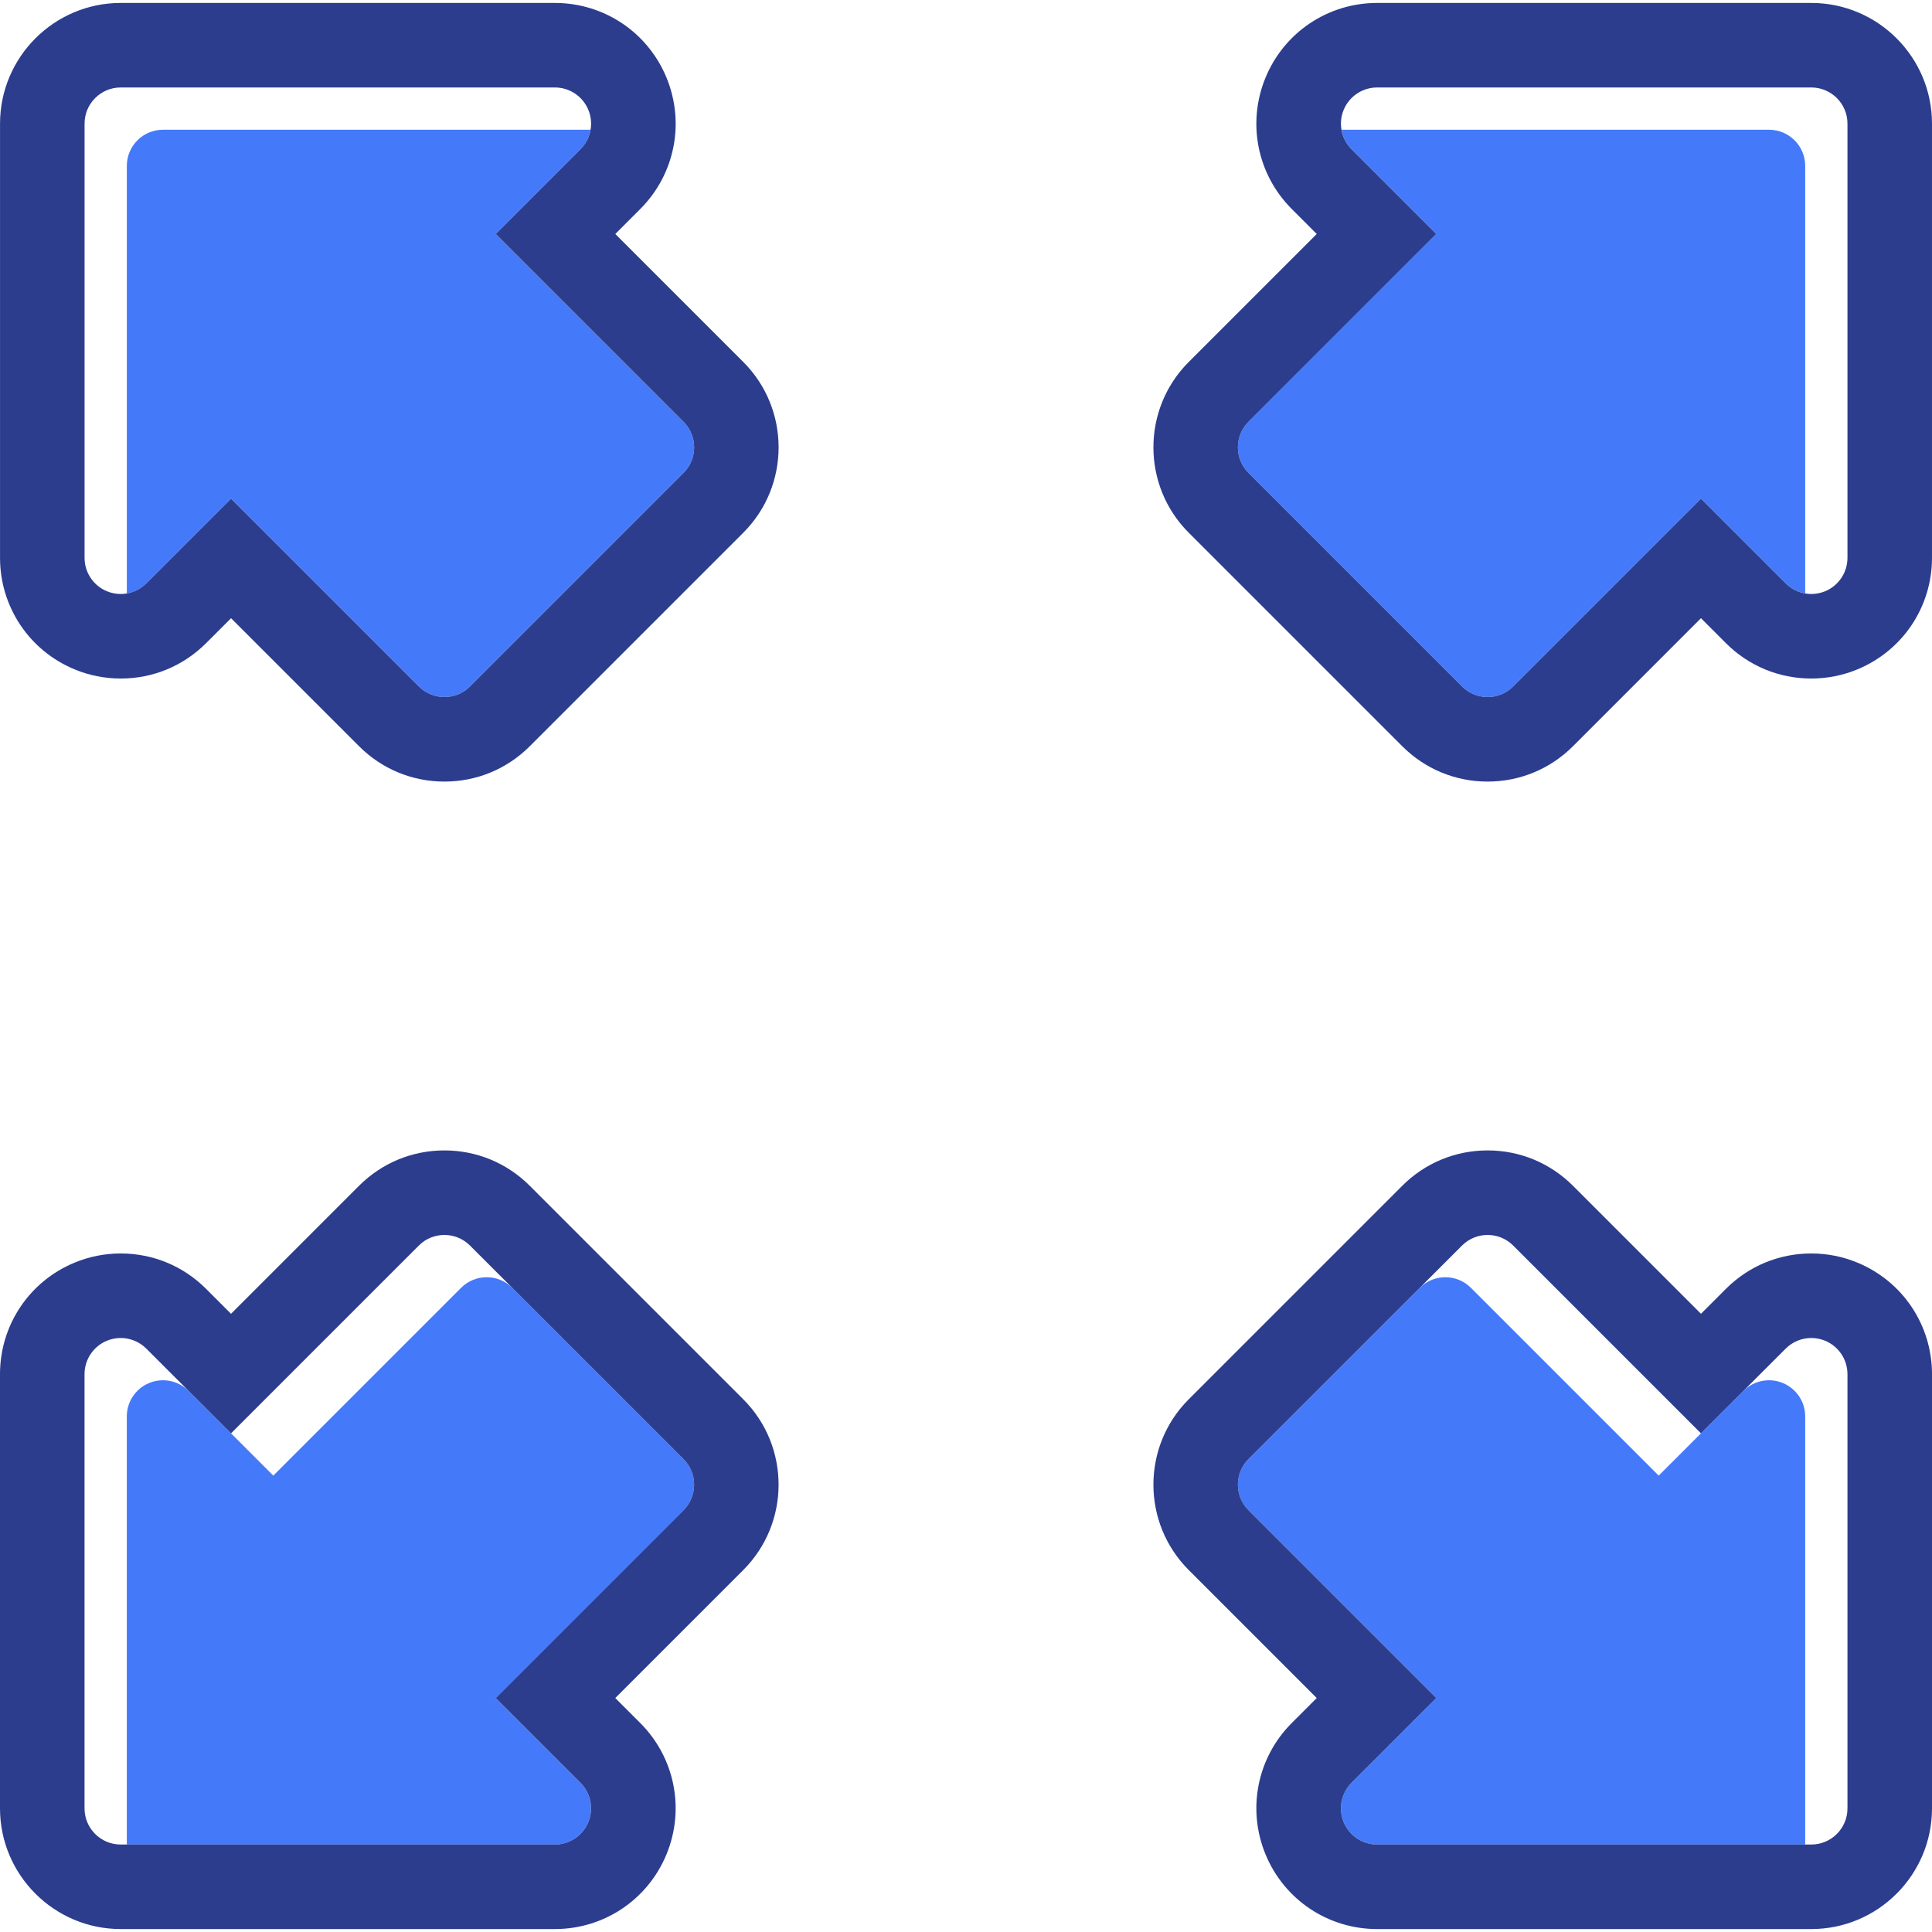
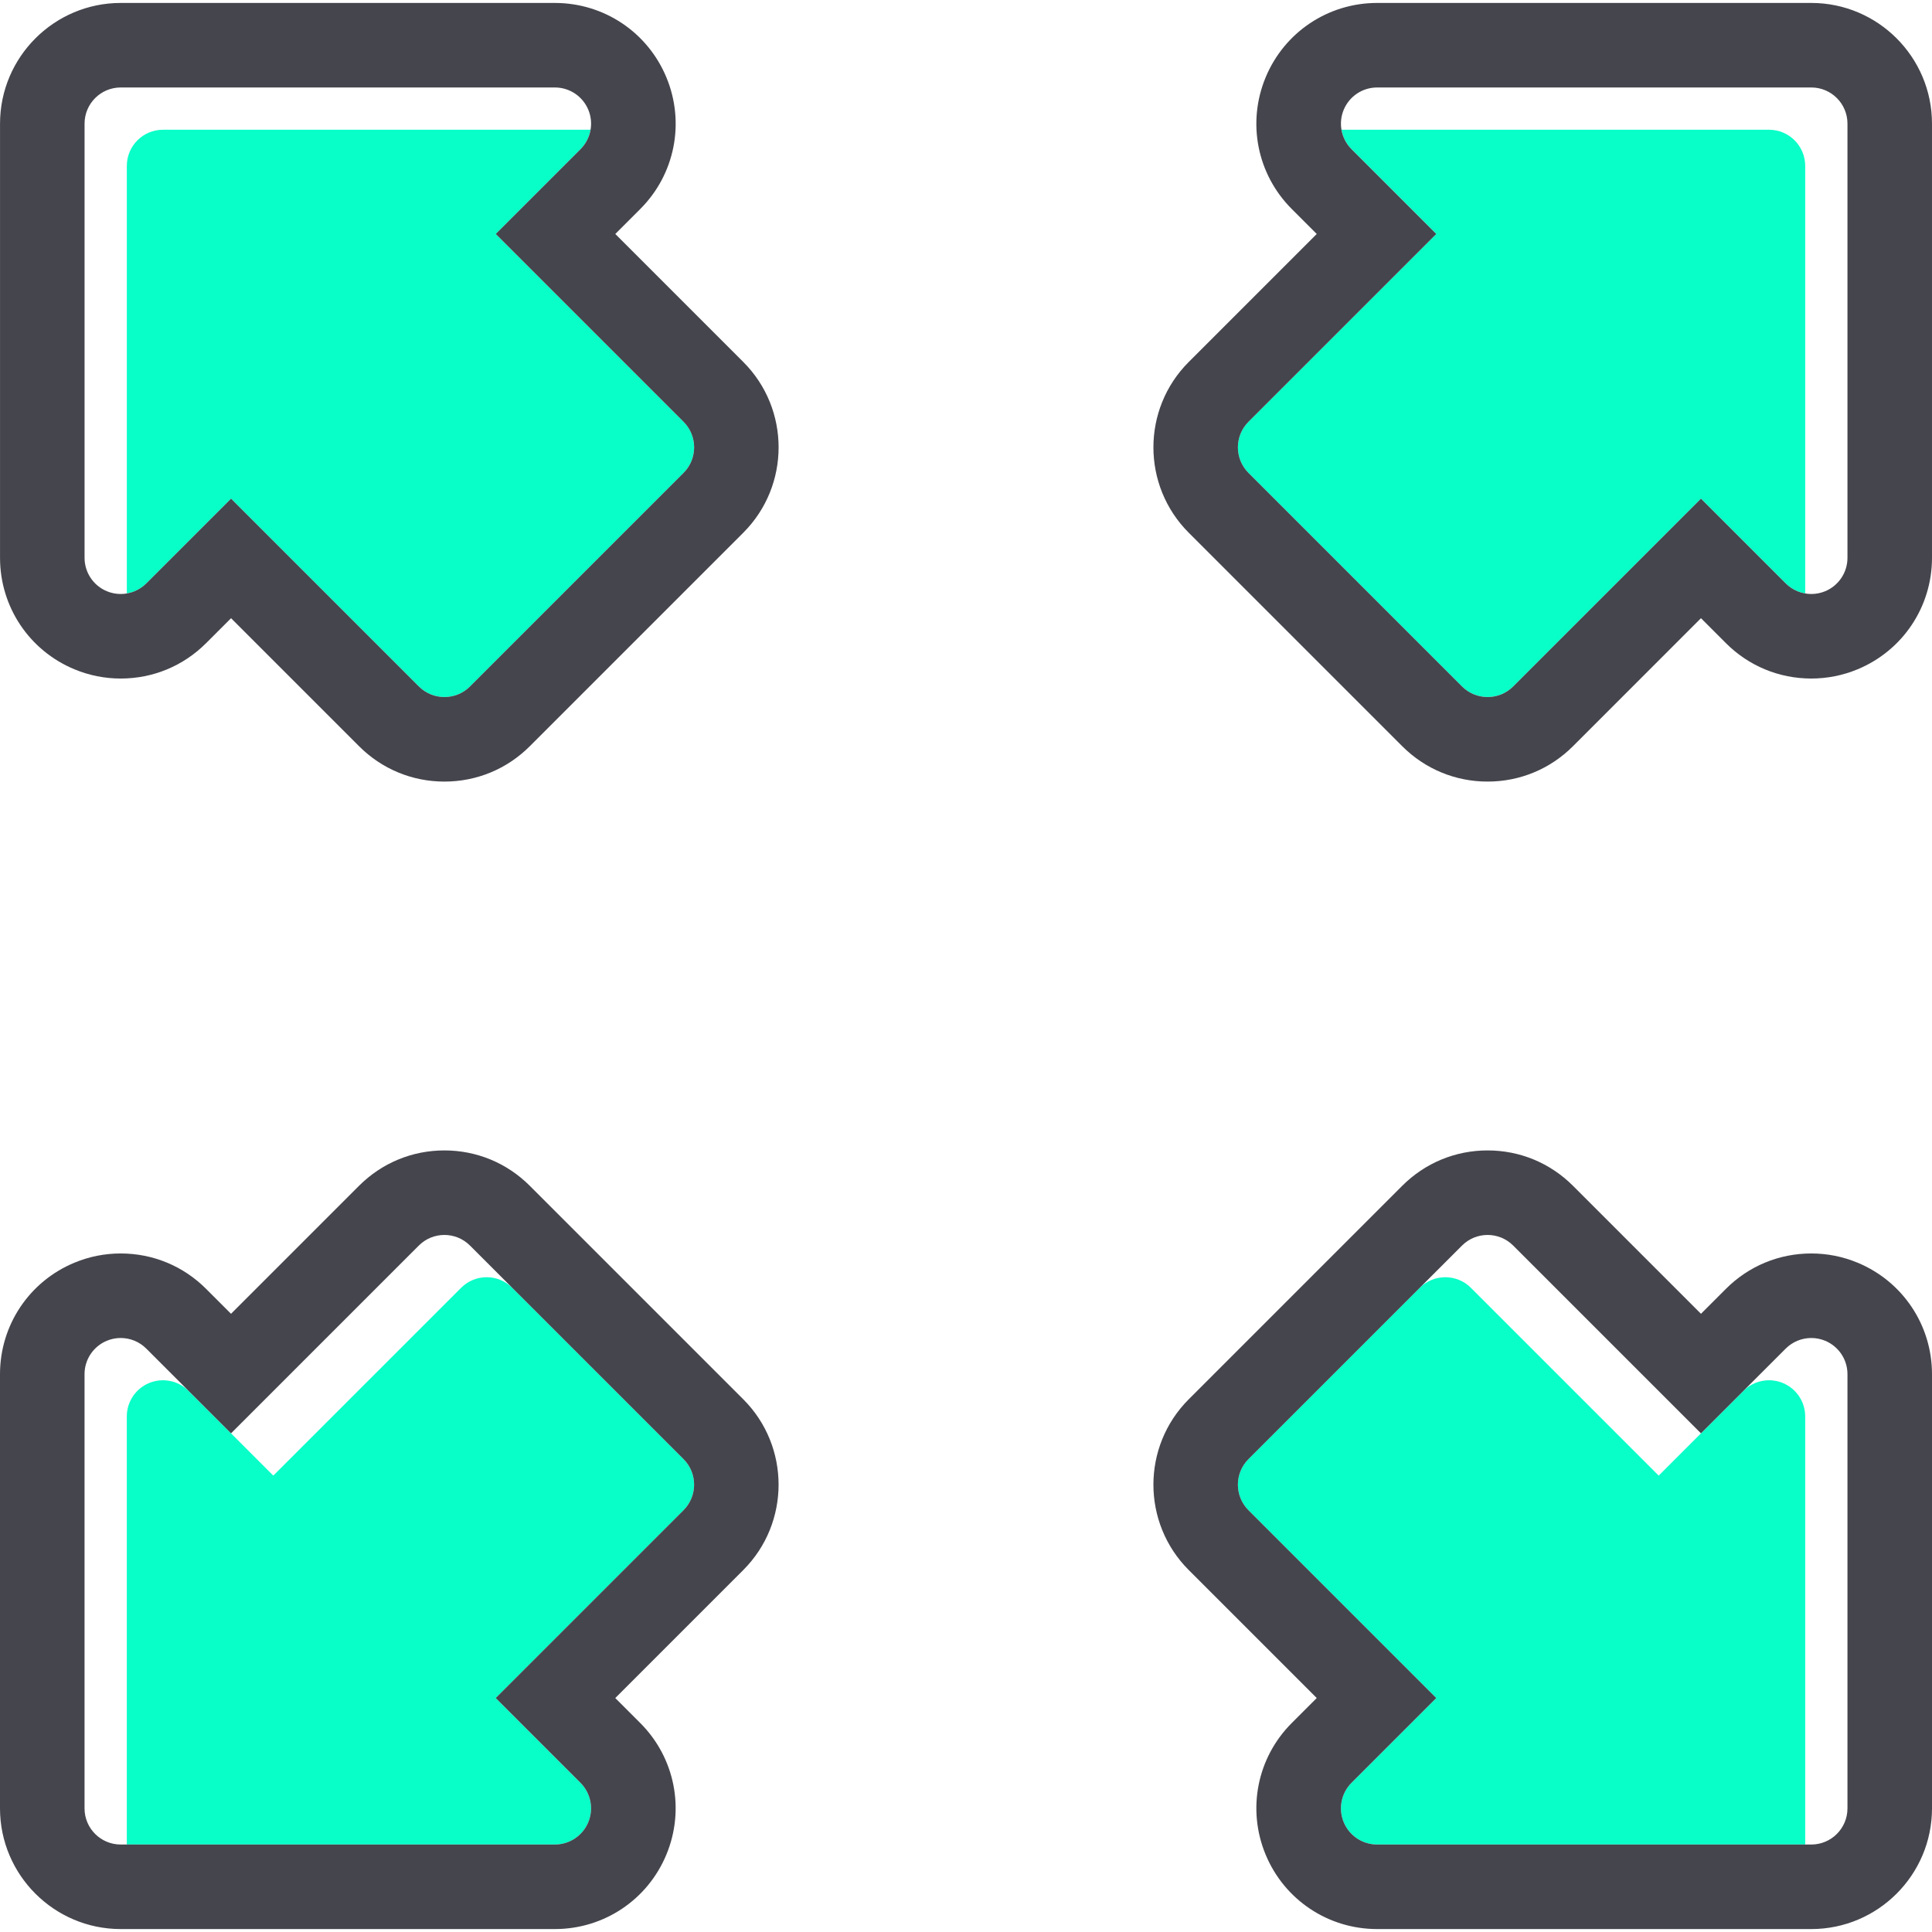
<svg xmlns="http://www.w3.org/2000/svg" version="1.1" id="Capa_1" x="0px" y="0px" viewBox="0 0 457.094 457.094" style="enable-background:new 0 0 457.094 457.094;" xml:space="preserve">
-   <g>
-     <path style="fill:#4479FA;" d="M422.486,138.028c1.28,1.28,2.899,2.083,4.608,2.376l0-101.151c0-4.726-3.831-8.558-8.557-8.558   H317.392c0.293,1.709,1.09,3.329,2.37,4.608l20.05,20.05l-44.431,44.431c-3.342,3.342-3.342,8.76,0,12.102l50.521,50.521   c1.671,1.671,3.861,2.506,6.051,2.506c2.19,0,4.38-0.835,6.05-2.506l8.608-8.608l35.823-35.823L422.486,138.028z" />
-     <path style="fill:#2C3D8E;" d="M428.537,20.696c4.726,0,8.557,3.832,8.557,8.558l0,102.724c0,3.461-2.085,6.582-5.283,7.906   c-1.059,0.438-2.171,0.652-3.273,0.652c-2.227,0-4.416-0.87-6.053-2.507l-20.05-20.05l-44.431,44.431   c-1.671,1.671-3.861,2.506-6.051,2.506c-2.19,0-4.38-0.835-6.051-2.506l-50.521-50.521c-3.342-3.342-3.342-8.76,0-12.102   l44.431-44.431l-20.05-20.05c-2.447-2.447-3.18-6.128-1.855-9.326s4.445-5.283,7.906-5.283H428.537 M428.537,0.696H325.813   c-11.592,0-21.948,6.92-26.384,17.629c-4.436,10.709-2.006,22.925,6.191,31.122l5.908,5.908l-30.289,30.289   c-11.134,11.134-11.134,29.25-0.001,40.385l50.522,50.522c5.394,5.394,12.565,8.364,20.193,8.364c7.628,0,14.799-2.97,20.193-8.364   l30.289-30.29l5.908,5.908c5.395,5.394,12.567,8.365,20.195,8.365c3.768,0,7.444-0.732,10.927-2.174   c10.708-4.435,17.628-14.791,17.628-26.383l0-102.724C457.094,13.507,444.283,0.696,428.537,0.696L428.537,0.696z" />
-     <path style="fill:#4479FA;" d="M34.615,138.028c-1.28,1.28-2.899,2.083-4.608,2.376l0-101.151c0-4.726,3.831-8.558,8.557-8.558   h101.145c-0.293,1.709-1.09,3.329-2.37,4.608l-20.05,20.05l44.431,44.431c3.342,3.342,3.342,8.76,0,12.102l-50.521,50.521   c-1.671,1.671-3.861,2.506-6.051,2.506c-2.19,0-4.38-0.835-6.05-2.506l-8.608-8.608l-35.823-35.823L34.615,138.028z" />
-     <path style="fill:#2C3D8E;" d="M28.564,20.696h102.724c3.461,0,6.581,2.085,7.906,5.283s0.592,6.878-1.855,9.326l-20.05,20.05   l44.431,44.431c3.342,3.342,3.342,8.76,0,12.102l-50.521,50.521c-1.671,1.671-3.861,2.506-6.051,2.506   c-2.19,0-4.38-0.835-6.051-2.506l-44.431-44.431l-20.05,20.05c-1.637,1.637-3.826,2.507-6.053,2.507   c-1.102,0-2.214-0.213-3.273-0.652c-3.198-1.324-5.283-4.445-5.283-7.906l0-102.724C20.007,24.527,23.838,20.696,28.564,20.696    M28.564,0.696c-15.747,0-28.557,12.811-28.557,28.558l0,102.724c0,11.593,6.92,21.949,17.628,26.383   c3.483,1.442,7.159,2.174,10.927,2.174c7.629,0,14.8-2.971,20.195-8.365l5.908-5.908l30.289,30.29   c5.394,5.394,12.565,8.364,20.193,8.364c7.628,0,14.799-2.97,20.193-8.364l50.522-50.522c11.134-11.135,11.133-29.251-0.001-40.385   l-30.289-30.289l5.908-5.908c8.197-8.196,10.627-20.413,6.191-31.122c-4.436-10.709-14.792-17.629-26.384-17.629H28.564   L28.564,0.696z" />
-     <g>
-       <path style="fill:#4479FA;" d="M421.811,327.211c-3.197-1.324-6.877-0.593-9.324,1.854l-10.052,10.052h0l-10,10l-44.431-44.431    c-3.342-3.342-8.76-3.342-12.102,0l-2.63,2.63l-37.893,37.893c-3.34,3.342-3.34,8.759,0.002,12.1l44.431,44.431l-20.05,20.05    c-2.447,2.447-3.18,6.128-1.855,9.326s4.445,5.283,7.906,5.283h101.281l0-101.281    C427.094,331.656,425.009,328.535,421.811,327.211z" />
-       <path style="fill:#2C3D8E;" d="M351.953,292.179c2.19,0,4.38,0.835,6.051,2.506l44.431,44.431l20.05-20.05    c1.637-1.637,3.826-2.507,6.053-2.507c1.102,0,2.214,0.213,3.273,0.652c3.198,1.324,5.283,4.445,5.283,7.906l0,102.724    c0,4.726-3.831,8.558-8.557,8.558H325.813c-3.461,0-6.581-2.085-7.906-5.283s-0.592-6.878,1.855-9.326l20.05-20.05l-44.431-44.431    c-3.342-3.342-3.342-8.76,0-12.102l50.521-50.521C347.573,293.014,349.763,292.179,351.953,292.179 M351.953,272.179    c-7.628,0-14.799,2.971-20.193,8.364l-50.521,50.521c-11.135,11.136-11.134,29.253,0,40.387l30.289,30.289l-5.908,5.908    c-8.196,8.196-10.626,20.412-6.19,31.122c4.436,10.709,14.792,17.629,26.384,17.629h102.724c15.747,0,28.557-12.811,28.557-28.558    l0-102.724c0-11.593-6.92-21.949-17.631-26.384c-3.48-1.442-7.156-2.173-10.924-2.174c-7.629,0-14.801,2.97-20.196,8.364    l-5.909,5.909l-30.289-30.289C366.753,275.15,359.581,272.179,351.953,272.179L351.953,272.179z" />
-     </g>
-     <g>
-       <path style="fill:#4479FA;" d="M35.283,327.211c3.197-1.324,6.877-0.593,9.324,1.854l10.052,10.052h0l10,10l44.431-44.431    c3.342-3.342,8.76-3.342,12.102,0l2.63,2.63l37.893,37.893c3.34,3.342,3.34,8.759-0.002,12.1l-44.431,44.431l20.05,20.05    c2.447,2.447,3.18,6.128,1.855,9.326s-4.445,5.283-7.906,5.283H30l0-101.281C30,331.656,32.085,328.535,35.283,327.211z" />
-       <path style="fill:#2C3D8E;" d="M105.141,292.179c2.19,0,4.38,0.835,6.051,2.506l50.521,50.521c3.342,3.342,3.342,8.76,0,12.102    l-44.431,44.431l20.05,20.05c2.447,2.447,3.18,6.128,1.855,9.326s-4.445,5.283-7.906,5.283H28.557    c-4.726,0-8.557-3.832-8.557-8.558l0-102.724c0-3.461,2.085-6.582,5.283-7.906c1.059-0.438,2.171-0.652,3.273-0.652    c2.227,0,4.416,0.87,6.053,2.507l20.05,20.05l44.431-44.431C100.761,293.014,102.951,292.179,105.141,292.179 M105.141,272.179    c-7.628,0-14.799,2.971-20.193,8.364l-30.289,30.289l-5.909-5.909c-5.394-5.394-12.566-8.364-20.196-8.364    c-3.767,0-7.443,0.732-10.924,2.174C6.921,303.168,0,313.524,0,325.117L0,427.84c0,15.747,12.811,28.558,28.557,28.558h102.724    c11.592,0,21.948-6.92,26.384-17.629c4.436-10.709,2.006-22.926-6.19-31.122l-5.908-5.908l30.289-30.289    c11.134-11.134,11.135-29.251,0-40.387l-50.521-50.521C119.94,275.15,112.769,272.179,105.141,272.179L105.141,272.179z" />
-     </g>
+   <style>
+ 		.fill{
+ 			fill: #45454d;
+ 		}
+ 
+ 		.outline{
+ 			fill : #08ffc8;
+ 		}
+ 		.parent-group-1 .outline{
+ 			transform: translate(-10%,10%);
+ 			animation: line .9s .1s alternate infinite;
+ 		}
+ 		.parent-group-1 .fill{
+ 			transform: translate(-10%,10%);
+ 			animation: line 1s alternate infinite;
+ 		}
+ 
+ 		.parent-group-2 .outline{
+ 			transform: translate(10%,10%);
+ 			animation: line2 .9s .1s alternate infinite;
+ 		}
+ 		.parent-group-2 .fill{
+ 			transform: translate(10%,10%);
+ 			animation: line2 1s alternate infinite;
+ 		}
+ 
+ 		.parent-group-3 .outline{
+ 			transform: translate(-10%,-10%);
+ 			animation: line3 .9s .1s alternate infinite;
+ 		}
+ 		.parent-group-3 .fill{
+ 			transform: translate(-10%,-10%);
+ 			animation: line3 1s alternate infinite;
+ 		}
+ 
+ 		.parent-group-4 .outline{
+ 			transform: translate(10%,-10%);
+ 			animation: line4 .9s .1s alternate infinite;
+ 		}
+ 		.parent-group-4 .fill{
+ 			transform: translate(10%,-10%);
+ 			animation: line4 1s alternate infinite;
+ 		}
+ 
+ 		@keyframes line{
+ 			50%{
+ 				transform: translate(0%, -0%);
+ 			}
+ 			100%{
+ 				transform: translate(-5%,5%);
+ 			}
+ 		}
+ 
+ 		@keyframes line2{
+ 			50%{
+ 				transform: translate(0%, 0%);
+ 			}
+ 			100%{
+ 				transform: translate(5%,5%);
+ 			}
+ 		}
+ 
+ 		@keyframes line3{
+ 			50%{
+ 				transform: translate(0%, 0%);
+ 			}
+ 			100%{
+ 				transform: translate(-5%,-5%);
+ 			}
+ 		}
+ 
+ 		@keyframes line4{
+ 			50%{
+ 				transform: translate(0%, 0%);
+ 			}
+ 			100%{
+ 				transform: translate(5%,-5%);
+ 			}
+ 		}
+ 	</style>
+   <g class="parent-group-1">
+     <path class="outline" d="M422.486,138.028c1.28,1.28,2.899,2.083,4.608,2.376l0-101.151c0-4.726-3.831-8.558-8.557-8.558   H317.392c0.293,1.709,1.09,3.329,2.37,4.608l20.05,20.05l-44.431,44.431c-3.342,3.342-3.342,8.76,0,12.102l50.521,50.521   c1.671,1.671,3.861,2.506,6.051,2.506c2.19,0,4.38-0.835,6.05-2.506l8.608-8.608l35.823-35.823L422.486,138.028z" />
+     <path class="fill" d="M428.537,20.696c4.726,0,8.557,3.832,8.557,8.558l0,102.724c0,3.461-2.085,6.582-5.283,7.906   c-1.059,0.438-2.171,0.652-3.273,0.652c-2.227,0-4.416-0.87-6.053-2.507l-20.05-20.05l-44.431,44.431   c-1.671,1.671-3.861,2.506-6.051,2.506c-2.19,0-4.38-0.835-6.051-2.506l-50.521-50.521c-3.342-3.342-3.342-8.76,0-12.102   l44.431-44.431l-20.05-20.05c-2.447-2.447-3.18-6.128-1.855-9.326s4.445-5.283,7.906-5.283H428.537 M428.537,0.696H325.813   c-11.592,0-21.948,6.92-26.384,17.629c-4.436,10.709-2.006,22.925,6.191,31.122l5.908,5.908l-30.289,30.289   c-11.134,11.134-11.134,29.25-0.001,40.385l50.522,50.522c5.394,5.394,12.565,8.364,20.193,8.364c7.628,0,14.799-2.97,20.193-8.364   l30.289-30.29l5.908,5.908c5.395,5.394,12.567,8.365,20.195,8.365c3.768,0,7.444-0.732,10.927-2.174   c10.708-4.435,17.628-14.791,17.628-26.383l0-102.724C457.094,13.507,444.283,0.696,428.537,0.696L428.537,0.696z" />
  </g>
-   <g />
-   <g />
-   <g />
-   <g />
-   <g />
-   <g />
-   <g />
-   <g />
-   <g />
-   <g />
-   <g />
-   <g />
-   <g />
-   <g />
-   <g />
+   <g class="parent-group-2">
+     <path class="outline" d="M34.615,138.028c-1.28,1.28-2.899,2.083-4.608,2.376l0-101.151c0-4.726,3.831-8.558,8.557-8.558   h101.145c-0.293,1.709-1.09,3.329-2.37,4.608l-20.05,20.05l44.431,44.431c3.342,3.342,3.342,8.76,0,12.102l-50.521,50.521   c-1.671,1.671-3.861,2.506-6.051,2.506c-2.19,0-4.38-0.835-6.05-2.506l-8.608-8.608l-35.823-35.823L34.615,138.028z" />
+     <path class="fill" d="M28.564,20.696h102.724c3.461,0,6.581,2.085,7.906,5.283s0.592,6.878-1.855,9.326l-20.05,20.05   l44.431,44.431c3.342,3.342,3.342,8.76,0,12.102l-50.521,50.521c-1.671,1.671-3.861,2.506-6.051,2.506   c-2.19,0-4.38-0.835-6.051-2.506l-44.431-44.431l-20.05,20.05c-1.637,1.637-3.826,2.507-6.053,2.507   c-1.102,0-2.214-0.213-3.273-0.652c-3.198-1.324-5.283-4.445-5.283-7.906l0-102.724C20.007,24.527,23.838,20.696,28.564,20.696    M28.564,0.696c-15.747,0-28.557,12.811-28.557,28.558l0,102.724c0,11.593,6.92,21.949,17.628,26.383   c3.483,1.442,7.159,2.174,10.927,2.174c7.629,0,14.8-2.971,20.195-8.365l5.908-5.908l30.289,30.29   c5.394,5.394,12.565,8.364,20.193,8.364c7.628,0,14.799-2.97,20.193-8.364l50.522-50.522c11.134-11.135,11.133-29.251-0.001-40.385   l-30.289-30.289l5.908-5.908c8.197-8.196,10.627-20.413,6.191-31.122c-4.436-10.709-14.792-17.629-26.384-17.629H28.564   L28.564,0.696z" />
+   </g>
+   <g class="parent-group-3">
+     <path class="outline" d="M421.811,327.211c-3.197-1.324-6.877-0.593-9.324,1.854l-10.052,10.052h0l-10,10l-44.431-44.431   c-3.342-3.342-8.76-3.342-12.102,0l-2.63,2.63l-37.893,37.893c-3.34,3.342-3.34,8.759,0.002,12.1l44.431,44.431l-20.05,20.05   c-2.447,2.447-3.18,6.128-1.855,9.326s4.445,5.283,7.906,5.283h101.281l0-101.281   C427.094,331.656,425.009,328.535,421.811,327.211z" />
+     <path class="fill" d="M351.953,292.179c2.19,0,4.38,0.835,6.051,2.506l44.431,44.431l20.05-20.05   c1.637-1.637,3.826-2.507,6.053-2.507c1.102,0,2.214,0.213,3.273,0.652c3.198,1.324,5.283,4.445,5.283,7.906l0,102.724   c0,4.726-3.831,8.558-8.557,8.558H325.813c-3.461,0-6.581-2.085-7.906-5.283s-0.592-6.878,1.855-9.326l20.05-20.05l-44.431-44.431   c-3.342-3.342-3.342-8.76,0-12.102l50.521-50.521C347.573,293.014,349.763,292.179,351.953,292.179 M351.953,272.179   c-7.628,0-14.799,2.971-20.193,8.364l-50.521,50.521c-11.135,11.136-11.134,29.253,0,40.387l30.289,30.289l-5.908,5.908   c-8.196,8.196-10.626,20.412-6.19,31.122c4.436,10.709,14.792,17.629,26.384,17.629h102.724c15.747,0,28.557-12.811,28.557-28.558   l0-102.724c0-11.593-6.92-21.949-17.631-26.384c-3.48-1.442-7.156-2.173-10.924-2.174c-7.629,0-14.801,2.97-20.196,8.364   l-5.909,5.909l-30.289-30.289C366.753,275.15,359.581,272.179,351.953,272.179L351.953,272.179z" />
+   </g>
+   <g class="parent-group-4">
+     <path class="outline" d="M35.283,327.211c3.197-1.324,6.877-0.593,9.324,1.854l10.052,10.052h0l10,10l44.431-44.431   c3.342-3.342,8.76-3.342,12.102,0l2.63,2.63l37.893,37.893c3.34,3.342,3.34,8.759-0.002,12.1l-44.431,44.431l20.05,20.05   c2.447,2.447,3.18,6.128,1.855,9.326s-4.445,5.283-7.906,5.283H30l0-101.281C30,331.656,32.085,328.535,35.283,327.211z" />
+     <path class="fill" d="M105.141,292.179c2.19,0,4.38,0.835,6.051,2.506l50.521,50.521c3.342,3.342,3.342,8.76,0,12.102   l-44.431,44.431l20.05,20.05c2.447,2.447,3.18,6.128,1.855,9.326s-4.445,5.283-7.906,5.283H28.557   c-4.726,0-8.557-3.832-8.557-8.558l0-102.724c0-3.461,2.085-6.582,5.283-7.906c1.059-0.438,2.171-0.652,3.273-0.652   c2.227,0,4.416,0.87,6.053,2.507l20.05,20.05l44.431-44.431C100.761,293.014,102.951,292.179,105.141,292.179 M105.141,272.179   c-7.628,0-14.799,2.971-20.193,8.364l-30.289,30.289l-5.909-5.909c-5.394-5.394-12.566-8.364-20.196-8.364   c-3.767,0-7.443,0.732-10.924,2.174C6.921,303.168,0,313.524,0,325.117L0,427.84c0,15.747,12.811,28.558,28.557,28.558h102.724   c11.592,0,21.948-6.92,26.384-17.629c4.436-10.709,2.006-22.926-6.19-31.122l-5.908-5.908l30.289-30.289   c11.134-11.134,11.135-29.251,0-40.387l-50.521-50.521C119.94,275.15,112.769,272.179,105.141,272.179L105.141,272.179z" />
+   </g>
</svg>
